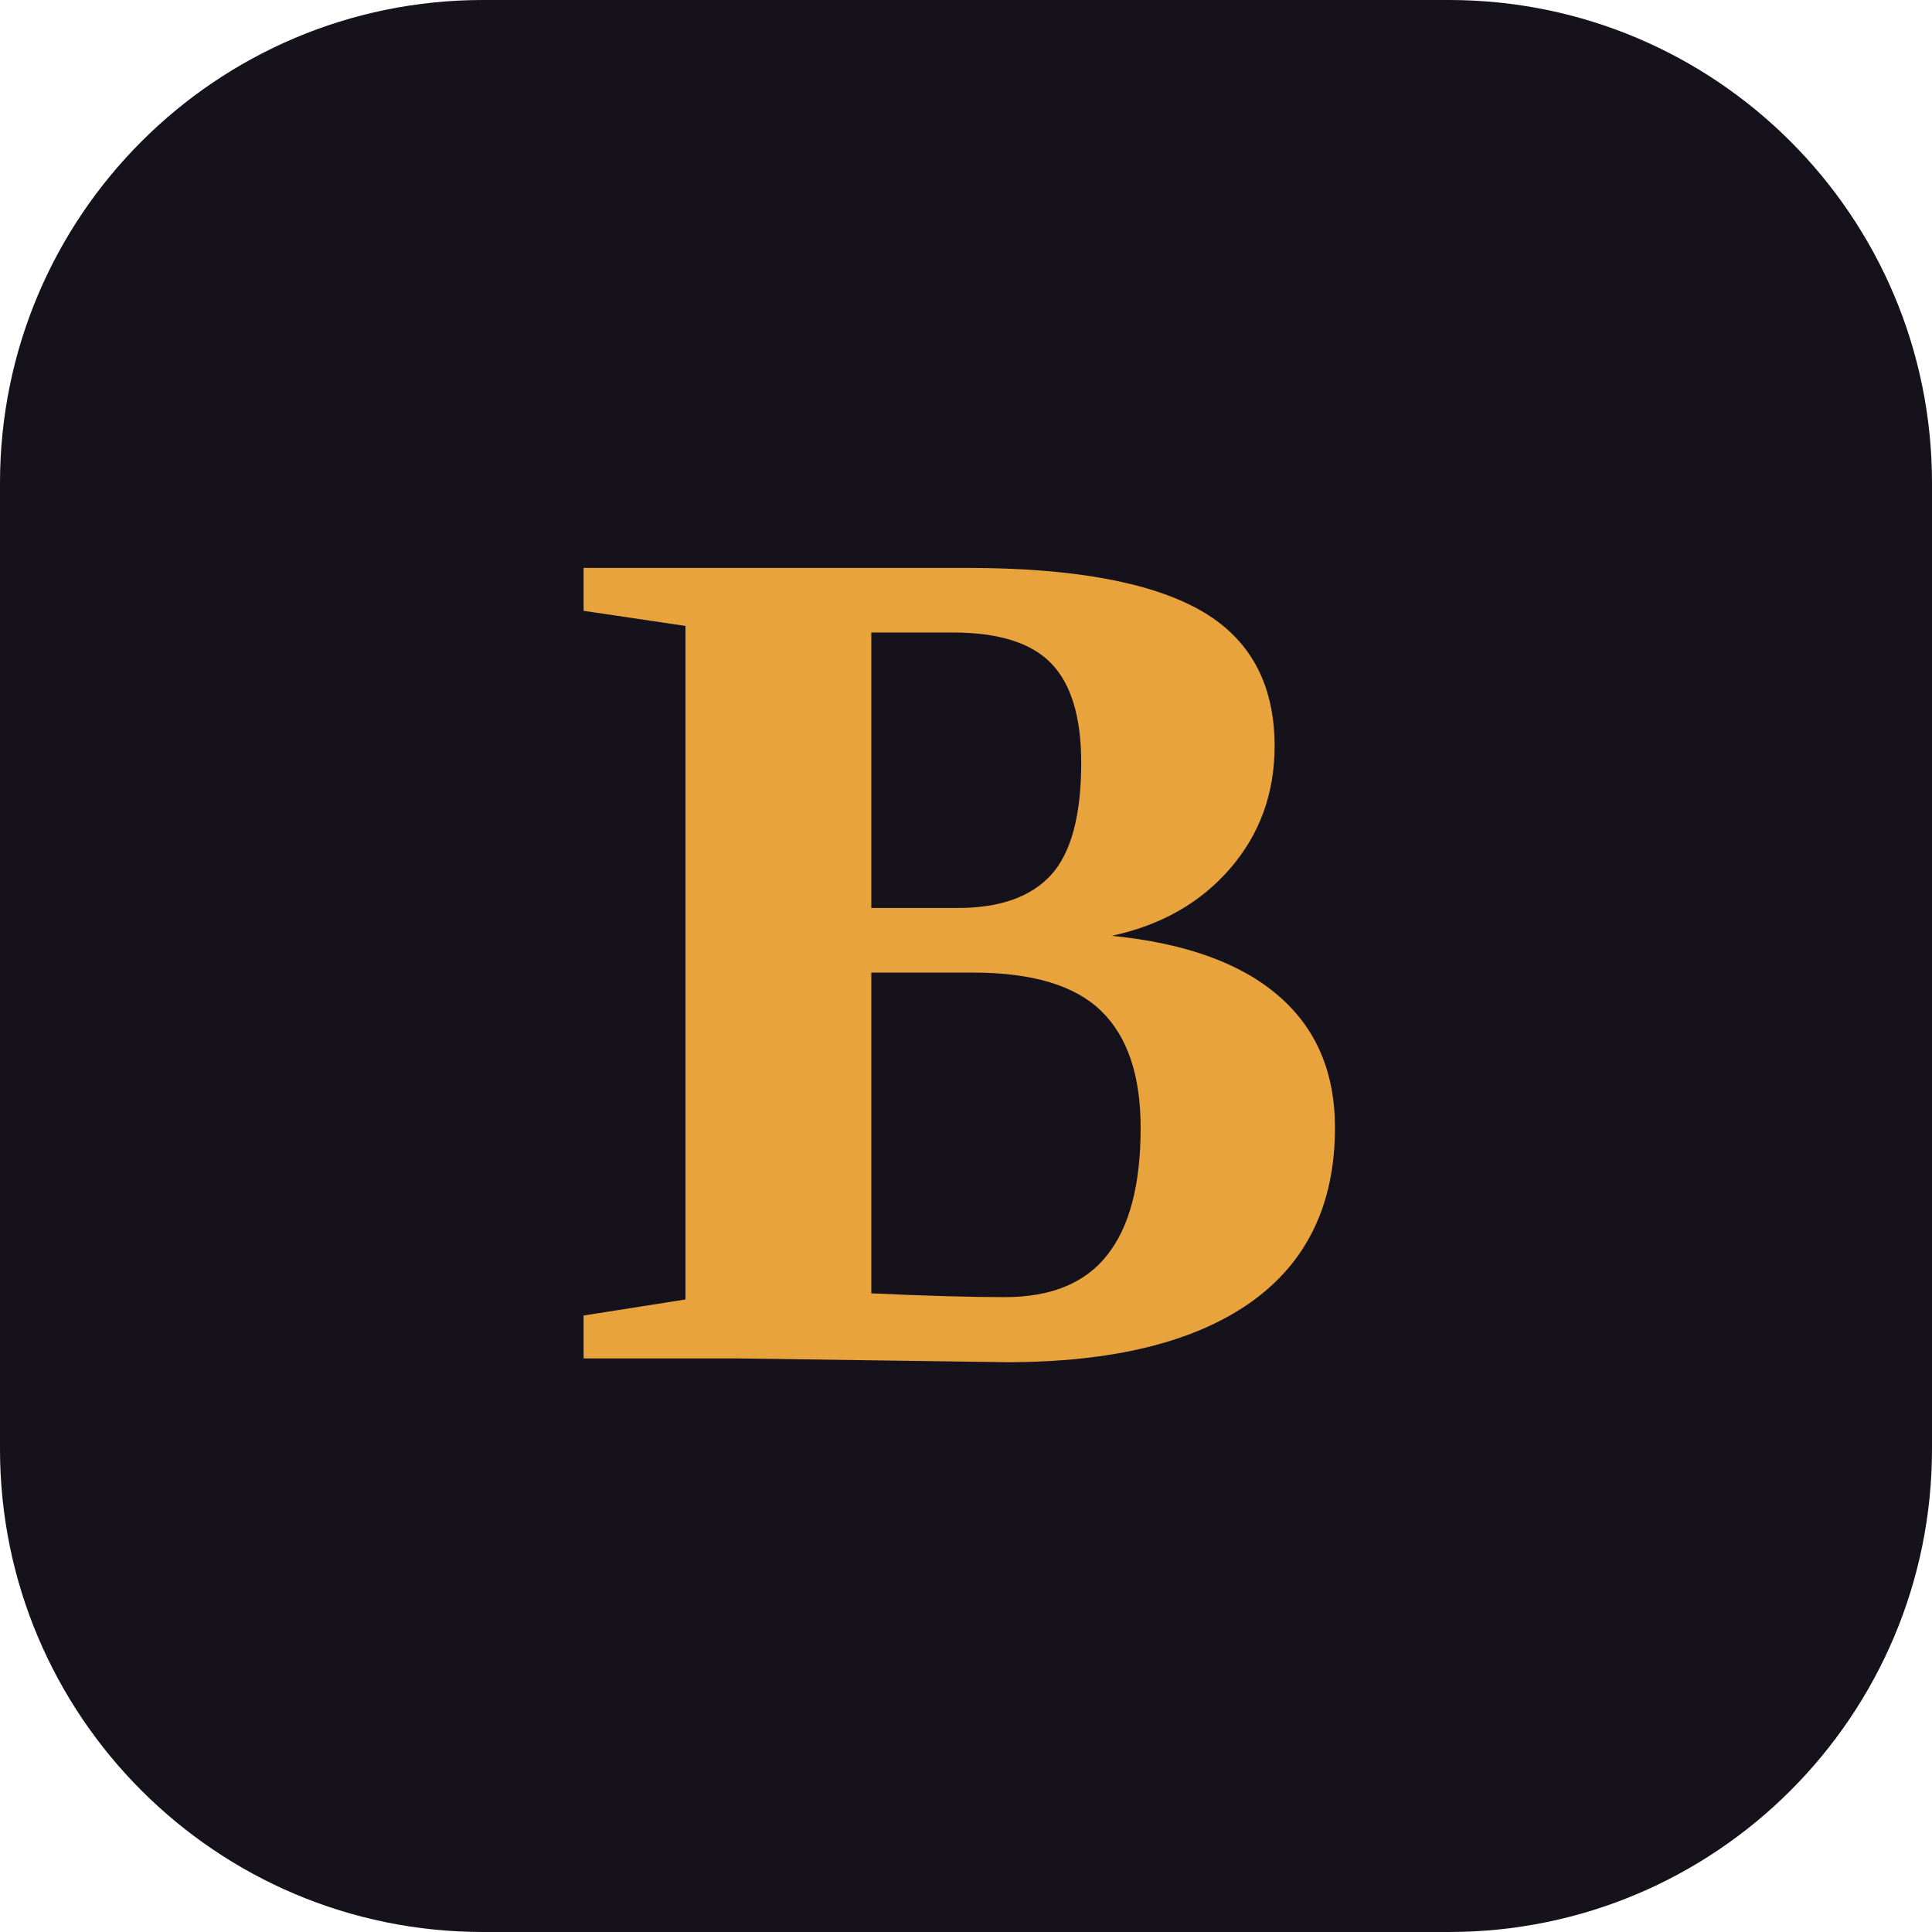
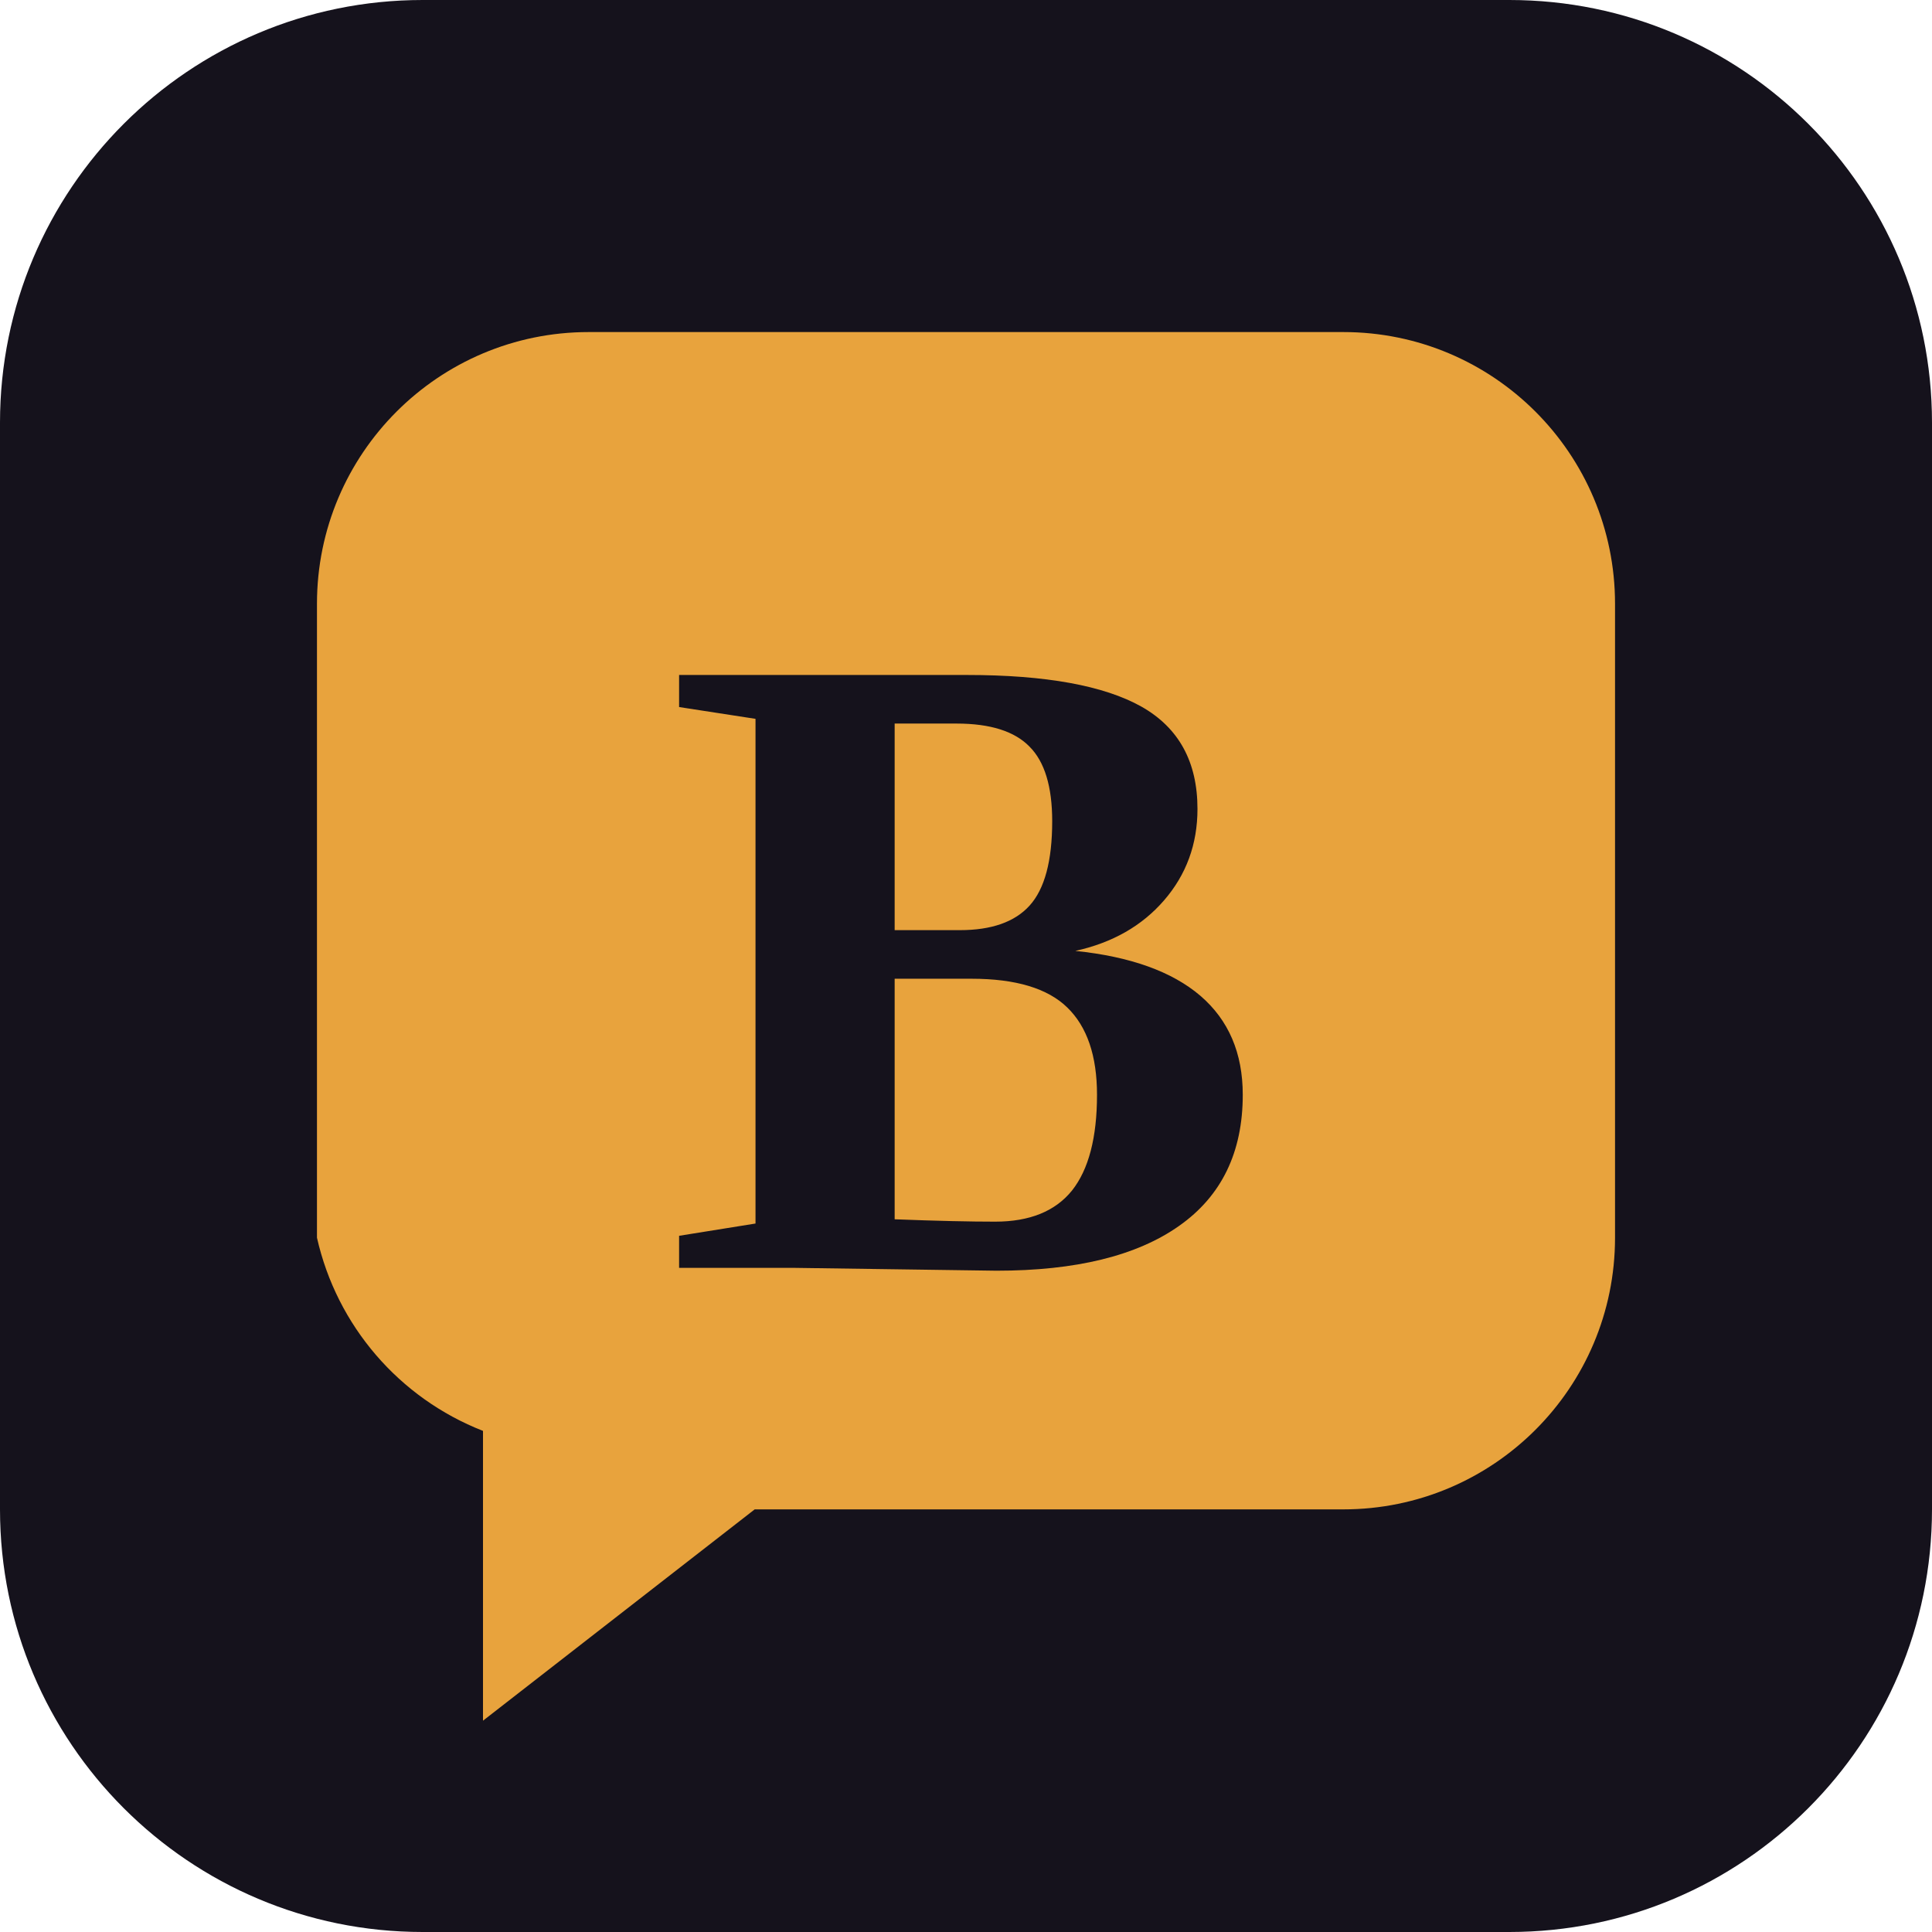
<svg xmlns="http://www.w3.org/2000/svg" viewBox="0 0 64 64">
-   <rect width="64" height="64" rx="16" fill="#15121c" />
-   <text x="32" y="45" text-anchor="middle" font-family="Georgia, 'Times New Roman', serif" font-weight="700" font-size="40" fill="#e8a33d">B</text>
+   <rect width="64" height="64" rx="14" fill="#15121c" />
+   <path d="M19.5 11h25a9 9 0 0 1 9 9v21a9 9 0 0 1-9 9H25l-9 7v-9.6A9 9 0 0 1 10.5 41V20a9 9 0 0 1 9-9z" fill="#e8a33d" />
+   <text x="32" y="42" text-anchor="middle" font-family="Georgia, 'Times New Roman', serif" font-weight="700" font-size="30" fill="#15121c">B</text>
</svg>
